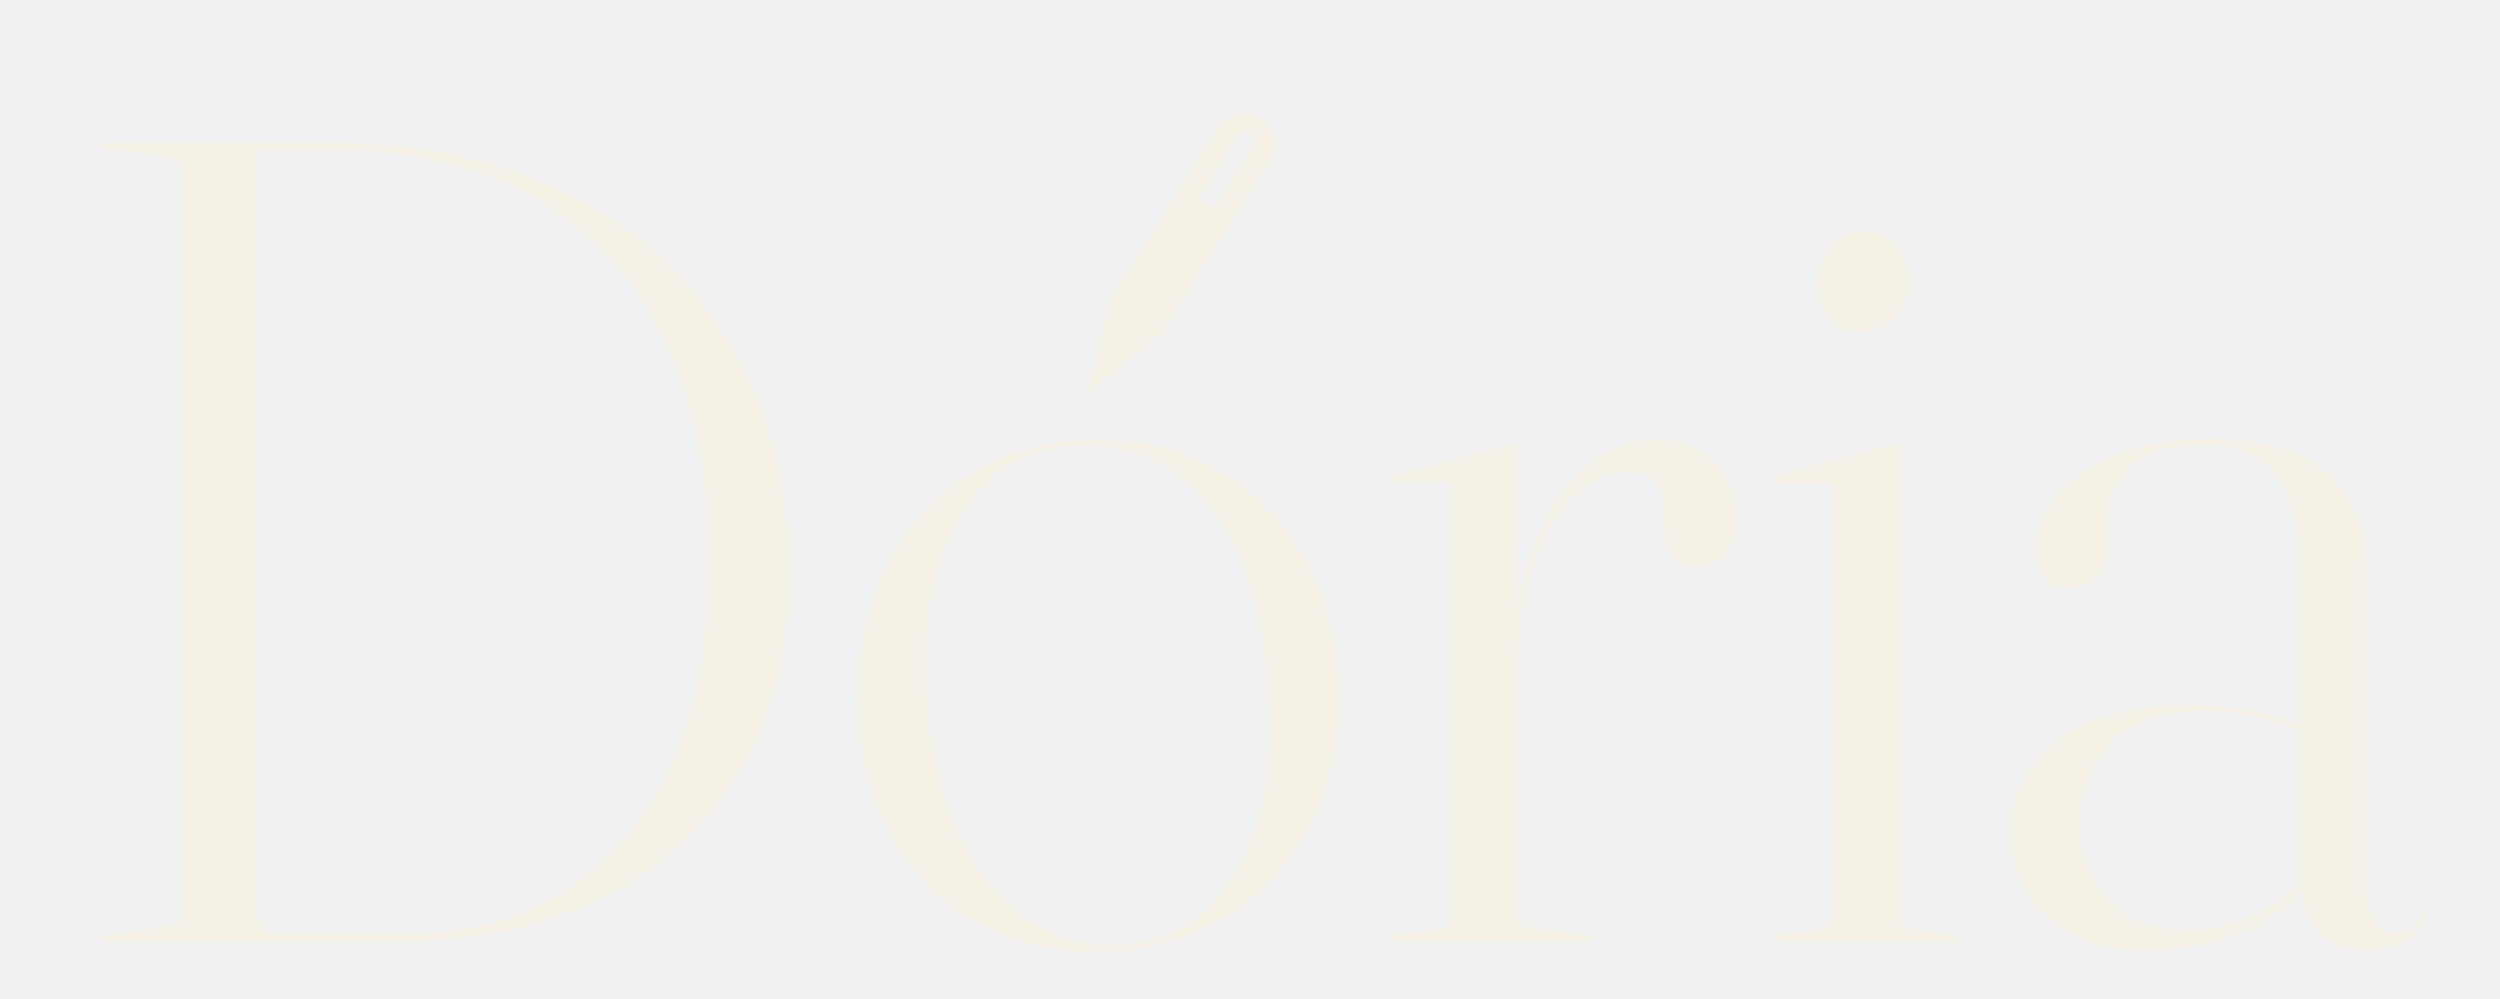
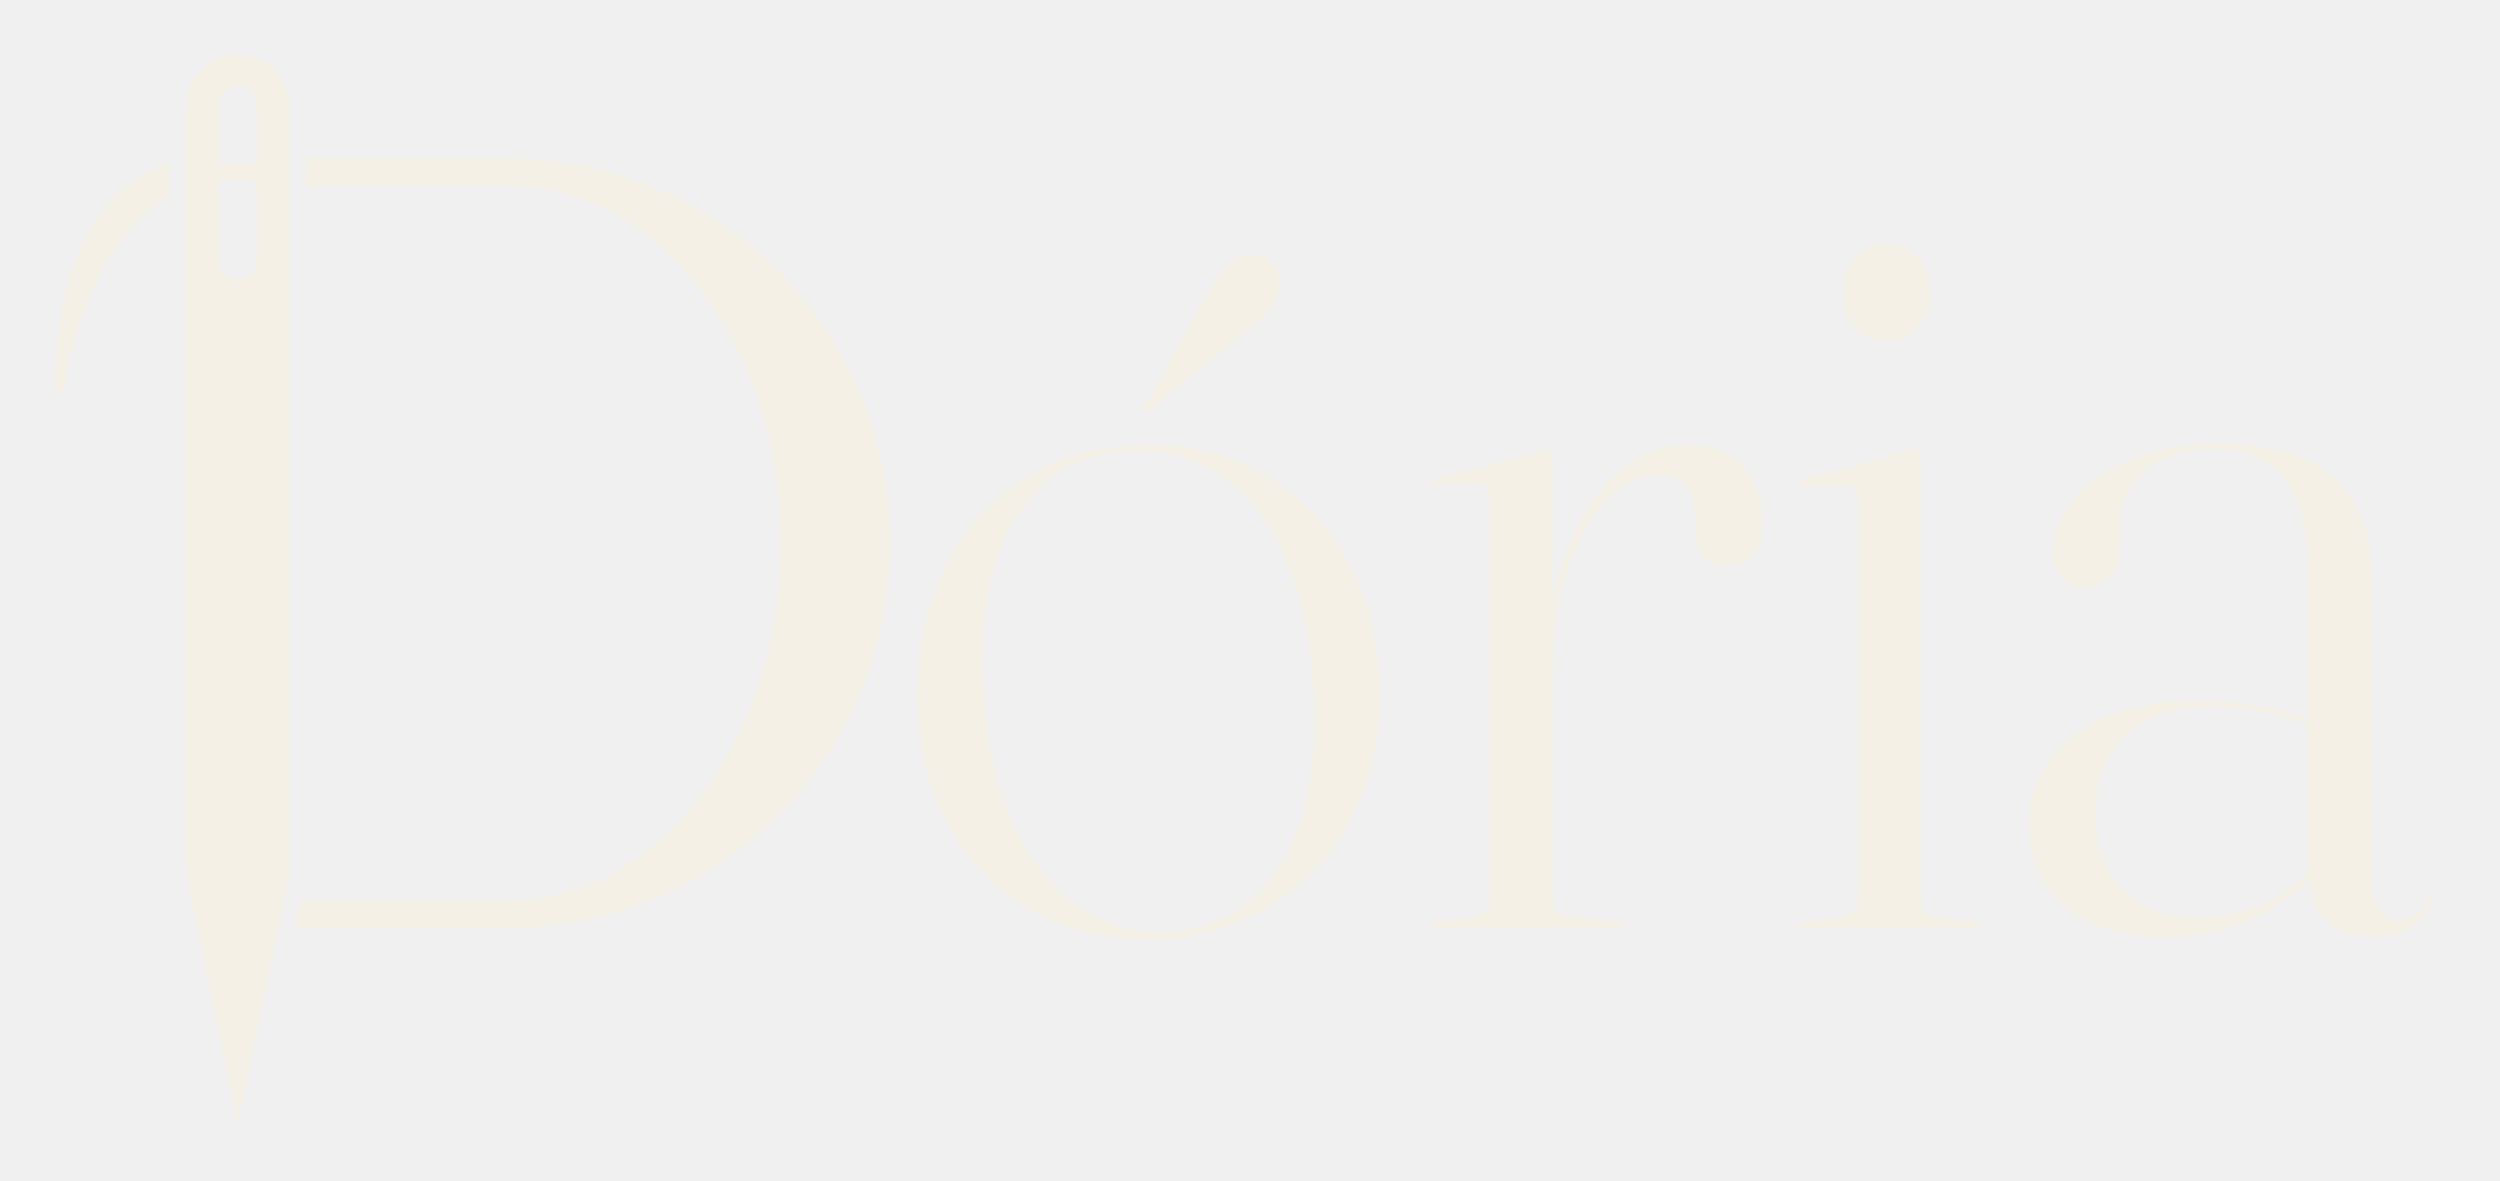
- <svg xmlns="http://www.w3.org/2000/svg" viewBox="-6.0 21.0 263.0 105.0">
+ <svg xmlns="http://www.w3.org/2000/svg" viewBox="-6.0 18.7 272.8 128.8">
  <g fill="#F4F0E6">
-     <path d="M4.488 119.712Q4.488 119.424 4.896 119.4L11.508 118.5Q12.444 118.356 12.822 118.008Q13.2 117.66 13.2 117.012V39.192Q13.2 38.352 12.84 37.998Q12.48 37.644 11.472 37.5L4.908 36.588Q4.488 36.48 4.488 36.276Q4.488 36.132 4.596 36.066Q4.704 36.0 4.908 36.0H28.776Q39.72 36.0 48.588 39.228Q57.456 42.456 63.804 48.468Q70.152 54.48 73.572 62.796Q76.992 71.112 76.992 81.288Q76.992 93.384 71.79 102.054Q66.588 110.724 57.528 115.362Q48.468 120.0 36.84 120.0H4.908Q4.692 120.0 4.59 119.904Q4.488 119.808 4.488 119.712ZM36.84 119.232Q46.008 119.232 53.172 114.87Q60.336 110.508 64.464 101.778Q68.592 93.048 68.592 79.944Q68.592 69.948 66.006 61.956Q63.42 53.964 58.344 48.336Q53.268 42.708 45.864 39.738Q38.46 36.768 28.872 36.768H21.12V117.144Q21.12 118.128 21.618 118.68Q22.116 119.232 22.992 119.232ZM109.62 67.248Q116.856 67.248 122.514 70.704Q128.172 74.16 131.46 80.286Q134.748 86.412 134.748 94.416Q134.748 102.384 131.43 108.414Q128.112 114.444 122.34 117.822Q116.568 121.2 109.14 121.2Q101.904 121.2 96.294 117.828Q90.684 114.456 87.492 108.426Q84.3 102.396 84.3 94.416Q84.3 86.4 87.462 80.298Q90.624 74.196 96.33 70.722Q102.036 67.248 109.62 67.248ZM112.128 120.384Q117.36 119.988 121.05 116.568Q124.74 113.148 126.432 107.064Q128.124 100.98 127.38 92.616Q126.636 84.108 123.894 78.474Q121.152 72.84 116.796 70.194Q112.44 67.548 106.86 67.956Q101.304 68.364 97.638 71.904Q93.972 75.444 92.436 81.54Q90.9 87.636 91.632 95.808Q92.376 103.932 95.208 109.59Q98.04 115.248 102.42 118.014Q106.8 120.78 112.128 120.384ZM153.12 92.496Q153.12 84.144 155.322 78.534Q157.524 72.924 160.956 70.086Q164.388 67.248 168.072 67.248Q172.08 67.248 174.3 69.576Q176.52 71.904 176.52 75.624Q176.52 78.072 175.404 79.32Q174.288 80.568 172.644 80.568Q171.072 80.568 170.136 79.626Q169.2 78.684 169.152 76.656L169.128 75.144Q169.116 72.768 168.156 71.688Q167.196 70.608 164.928 70.608Q162.252 70.608 159.654 73.104Q157.056 75.6 155.328 80.508Q153.6 85.416 153.6 92.616ZM153.6 68.376V89.736V117.096Q153.6 117.684 153.972 118.08Q154.344 118.476 155.064 118.608L161.04 119.328Q161.352 119.388 161.448 119.46Q161.544 119.532 161.544 119.712Q161.544 119.808 161.436 119.904Q161.328 120.0 161.112 120.0H140.688Q140.52 120.0 140.364 119.874Q140.208 119.748 140.208 119.664Q140.208 119.532 140.376 119.424Q140.544 119.316 140.904 119.256L145.224 118.728Q145.968 118.596 146.316 118.23Q146.664 117.864 146.664 117.384V72.312Q146.664 72.06 146.55 71.874Q146.436 71.688 146.088 71.688H140.568Q140.472 71.688 140.364 71.586Q140.256 71.484 140.256 71.4Q140.256 71.22 140.364 71.136Q140.472 71.052 140.688 70.992L152.352 67.944Q152.7 67.824 152.862 67.812Q153.024 67.8 153.144 67.8Q153.384 67.8 153.492 67.98Q153.6 68.16 153.6 68.376ZM193.776 68.232V117.216Q193.776 117.84 194.13 118.218Q194.484 118.596 195.216 118.728L199.512 119.316Q199.836 119.328 199.938 119.43Q200.04 119.532 200.04 119.712Q200.04 119.808 199.938 119.904Q199.836 120.0 199.632 120.0H180.696Q180.6 120.0 180.492 119.904Q180.384 119.808 180.384 119.712Q180.384 119.628 180.486 119.55Q180.588 119.472 180.816 119.412L185.4 118.728Q186.144 118.596 186.492 118.218Q186.84 117.84 186.84 117.312V72.384Q186.84 72.144 186.72 71.976Q186.6 71.808 186.252 71.808H180.792Q180.66 71.808 180.558 71.706Q180.456 71.604 180.456 71.508Q180.456 71.316 180.564 71.244Q180.672 71.172 180.864 71.112L192.516 67.836Q192.9 67.704 193.05 67.692Q193.2 67.68 193.32 67.68Q193.548 67.68 193.662 67.848Q193.776 68.016 193.776 68.232ZM189.972 55.956Q187.872 55.956 186.564 54.42Q185.256 52.884 185.256 50.676Q185.256 48.42 186.612 46.884Q187.968 45.348 189.972 45.348Q192.084 45.348 193.434 46.908Q194.784 48.468 194.784 50.676Q194.784 52.884 193.41 54.42Q192.036 55.956 189.972 55.956ZM236.256 114.468V114.204L235.992 114.408V80.88Q235.992 74.448 233.538 71.1Q231.084 67.752 226.008 67.752Q220.512 67.752 218.016 70.26Q215.52 72.768 215.52 75.312V78.696Q215.52 80.652 214.356 81.738Q213.192 82.824 211.488 82.824Q210.108 82.824 209.178 81.828Q208.248 80.832 208.248 78.912Q208.248 75.948 210.384 73.254Q212.52 70.56 216.666 68.856Q220.812 67.152 226.74 67.152Q234.948 67.152 238.95 70.968Q242.952 74.784 242.952 81.456V114.072Q242.952 116.856 243.798 118.008Q244.644 119.16 245.928 119.16Q247.116 119.16 247.962 118.518Q248.808 117.876 248.952 116.688Q248.964 116.532 249.054 116.466Q249.144 116.4 249.216 116.4Q249.348 116.4 249.39 116.466Q249.432 116.532 249.432 116.688Q249.432 117.54 248.766 118.524Q248.1 119.508 246.702 120.234Q245.304 120.96 243.12 120.96Q239.76 120.96 238.008 119.238Q236.256 117.516 236.256 114.468ZM205.56 108.672Q205.56 102.9 210.342 99.054Q215.124 95.208 224.352 95.208Q229.068 95.208 232.254 96.09Q235.44 96.972 238.152 98.136L237.84 98.52Q235.2 97.392 232.236 96.612Q229.272 95.832 225.672 95.832Q219.336 95.832 216.072 99.072Q212.808 102.312 212.808 107.496Q212.808 112.656 215.844 115.752Q218.88 118.848 223.848 118.848Q227.436 118.848 230.868 117.45Q234.3 116.052 236.676 113.16L237.132 113.448Q234.348 117.108 229.818 119.058Q225.288 121.008 220.08 121.008Q213.468 121.008 209.514 117.576Q205.56 114.144 205.56 108.672Z" />
-     <path fill-rule="evenodd" d="M-3.2,3.2 A3.2,3.2 0 0 1 3.2,3.2 V24.48 L0,34.0 L-3.2,24.48 Z M-1.024,2.88 A1.024,1.024 0 0 1 1.024,2.88 V9.68 A1.024,1.024 0 0 1 -1.024,9.68 Z" transform="translate(126.54,33.41) rotate(32)" />
+     <g transform="translate(14.30,24.68) scale(0.5957)">
+       <defs>
+         <mask id="w6" maskUnits="userSpaceOnUse" x="-40" y="-20" width="260" height="240">
+           <rect x="-40" y="-20" width="260" height="240" fill="#fff" />
+           <path d="M0,9.5 A9.5,9.5 0 0 1 19,9.5 V150 L9.5,196 L0,150 Z" fill="#000" stroke="#000" stroke-width="6" stroke-linejoin="round" />
+         </mask>
+         <clipPath id="w6c">
+           <path d="M5.985,9.215 A3.515,3.515 0 0 1 13.015,9.215 V37.585 A3.515,3.515 0 0 1 5.985,37.585 Z" />
+         </clipPath>
+       </defs>
+       <path d="M-24,62 C-24,36 -14,19 4,19 H59 A70,70.5 0 0 1 59,160 H17 V155 H59 A50,65.5 0 0 0 59,24 H4 C-8,24 -19,40 -22.5,62 Z" fill="#F4F0E6" mask="url(#w6)" />
+       <path d="M0,9.5 A9.5,9.5 0 0 1 19,9.5 V150 L9.5,196 L0,150 Z M5.985,9.215 A3.515,3.515 0 0 1 13.015,9.215 V37.585 A3.515,3.515 0 0 1 5.985,37.585 Z" fill="#F4F0E6" fill-rule="evenodd" />
+       <rect x="5.985" y="20.0" width="7.03" height="3.0" fill="#F4F0E6" clip-path="url(#w6c)" />
+     </g>
+     <path d="M119.469 67.248Q126.705 67.248 132.363 70.704Q138.021 74.16 141.309 80.286Q144.597 86.412 144.597 94.416Q144.597 102.384 141.279 108.414Q137.961 114.444 132.189 117.822Q126.417 121.2 118.989 121.2Q111.753 121.2 106.143 117.828Q100.533 114.456 97.341 108.426Q94.149 102.396 94.149 94.416Q94.149 86.4 97.311 80.298Q100.473 74.196 106.179 70.722Q111.885 67.248 119.469 67.248ZM121.977 120.384Q127.209 119.988 130.899 116.568Q134.589 113.148 136.281 107.064Q137.973 100.98 137.229 92.616Q136.485 84.108 133.743 78.474Q131.001 72.84 126.645 70.194Q122.289 67.548 116.709 67.956Q111.153 68.364 107.487 71.904Q103.821 75.444 102.285 81.54Q100.749 87.636 101.481 95.808Q102.225 103.932 105.057 109.59Q107.889 115.248 112.269 118.014Q116.649 120.78 121.977 120.384ZM125.421 51.468Q126.669 49.092 127.893 47.79Q129.117 46.488 130.653 46.488Q132.213 46.488 132.969 47.4Q133.725 48.312 133.725 49.416Q133.725 51.024 132.639 52.32Q131.553 53.616 129.921 54.924L119.601 63.408Q119.469 63.516 119.283 63.564Q119.097 63.612 118.977 63.492Q118.893 63.36 118.929 63.21Q118.965 63.06 119.073 62.868ZM162.969 92.496Q162.969 84.144 165.171 78.534Q167.373 72.924 170.805 70.086Q174.237 67.248 177.921 67.248Q181.929 67.248 184.149 69.576Q186.369 71.904 186.369 75.624Q186.369 78.072 185.253 79.32Q184.137 80.568 182.493 80.568Q180.921 80.568 179.985 79.626Q179.049 78.684 179.001 76.656L178.977 75.144Q178.965 72.768 178.005 71.688Q177.045 70.608 174.777 70.608Q172.101 70.608 169.503 73.104Q166.905 75.6 165.177 80.508Q163.449 85.416 163.449 92.616ZM163.449 68.376V89.736V117.096Q163.449 117.684 163.821 118.08Q164.193 118.476 164.913 118.608L170.889 119.328Q171.201 119.388 171.297 119.46Q171.393 119.532 171.393 119.712Q171.393 119.808 171.285 119.904Q171.177 120.0 170.961 120.0H150.537Q150.369 120.0 150.213 119.874Q150.057 119.748 150.057 119.664Q150.057 119.532 150.225 119.424Q150.393 119.316 150.753 119.256L155.073 118.728Q155.817 118.596 156.165 118.23Q156.513 117.864 156.513 117.384V72.312Q156.513 72.06 156.399 71.874Q156.285 71.688 155.937 71.688H150.417Q150.321 71.688 150.213 71.586Q150.105 71.484 150.105 71.4Q150.105 71.22 150.213 71.136Q150.321 71.052 150.537 70.992L162.201 67.944Q162.549 67.824 162.711 67.812Q162.873 67.8 162.993 67.8Q163.233 67.8 163.341 67.98Q163.449 68.16 163.449 68.376ZM203.625 68.232V117.216Q203.625 117.84 203.979 118.218Q204.333 118.596 205.065 118.728L209.361 119.316Q209.685 119.328 209.787 119.43Q209.889 119.532 209.889 119.712Q209.889 119.808 209.787 119.904Q209.685 120.0 209.481 120.0H190.545Q190.449 120.0 190.341 119.904Q190.233 119.808 190.233 119.712Q190.233 119.628 190.335 119.55Q190.437 119.472 190.665 119.412L195.249 118.728Q195.993 118.596 196.341 118.218Q196.689 117.84 196.689 117.312V72.384Q196.689 72.144 196.569 71.976Q196.449 71.808 196.101 71.808H190.641Q190.509 71.808 190.407 71.706Q190.305 71.604 190.305 71.508Q190.305 71.316 190.413 71.244Q190.521 71.172 190.713 71.112L202.365 67.836Q202.749 67.704 202.899 67.692Q203.049 67.68 203.169 67.68Q203.397 67.68 203.511 67.848Q203.625 68.016 203.625 68.232ZM199.821 55.956Q197.721 55.956 196.413 54.42Q195.105 52.884 195.105 50.676Q195.105 48.42 196.461 46.884Q197.817 45.348 199.821 45.348Q201.933 45.348 203.283 46.908Q204.633 48.468 204.633 50.676Q204.633 52.884 203.259 54.42Q201.885 55.956 199.821 55.956ZM246.105 114.468V114.204L245.841 114.408V80.88Q245.841 74.448 243.387 71.1Q240.933 67.752 235.857 67.752Q230.361 67.752 227.865 70.26Q225.369 72.768 225.369 75.312V78.696Q225.369 80.652 224.205 81.738Q223.041 82.824 221.337 82.824Q219.957 82.824 219.027 81.828Q218.097 80.832 218.097 78.912Q218.097 75.948 220.233 73.254Q222.369 70.56 226.515 68.856Q230.661 67.152 236.589 67.152Q244.797 67.152 248.799 70.968Q252.801 74.784 252.801 81.456V114.072Q252.801 116.856 253.647 118.008Q254.493 119.16 255.777 119.16Q256.965 119.16 257.811 118.518Q258.657 117.876 258.801 116.688Q258.813 116.532 258.903 116.466Q258.993 116.4 259.065 116.4Q259.197 116.4 259.239 116.466Q259.281 116.532 259.281 116.688Q259.281 117.54 258.615 118.524Q257.949 119.508 256.551 120.234Q255.153 120.96 252.969 120.96Q249.609 120.96 247.857 119.238Q246.105 117.516 246.105 114.468ZM215.409 108.672Q215.409 102.9 220.191 99.054Q224.973 95.208 234.201 95.208Q238.917 95.208 242.103 96.09Q245.289 96.972 248.001 98.136L247.689 98.52Q245.049 97.392 242.085 96.612Q239.121 95.832 235.521 95.832Q229.185 95.832 225.921 99.072Q222.657 102.312 222.657 107.496Q222.657 112.656 225.693 115.752Q228.729 118.848 233.697 118.848Q237.285 118.848 240.717 117.45Q244.149 116.052 246.525 113.16L246.981 113.448Q244.197 117.108 239.667 119.058Q235.137 121.008 229.929 121.008Q223.317 121.008 219.363 117.576Q215.409 114.144 215.409 108.672Z" />
  </g>
</svg>
